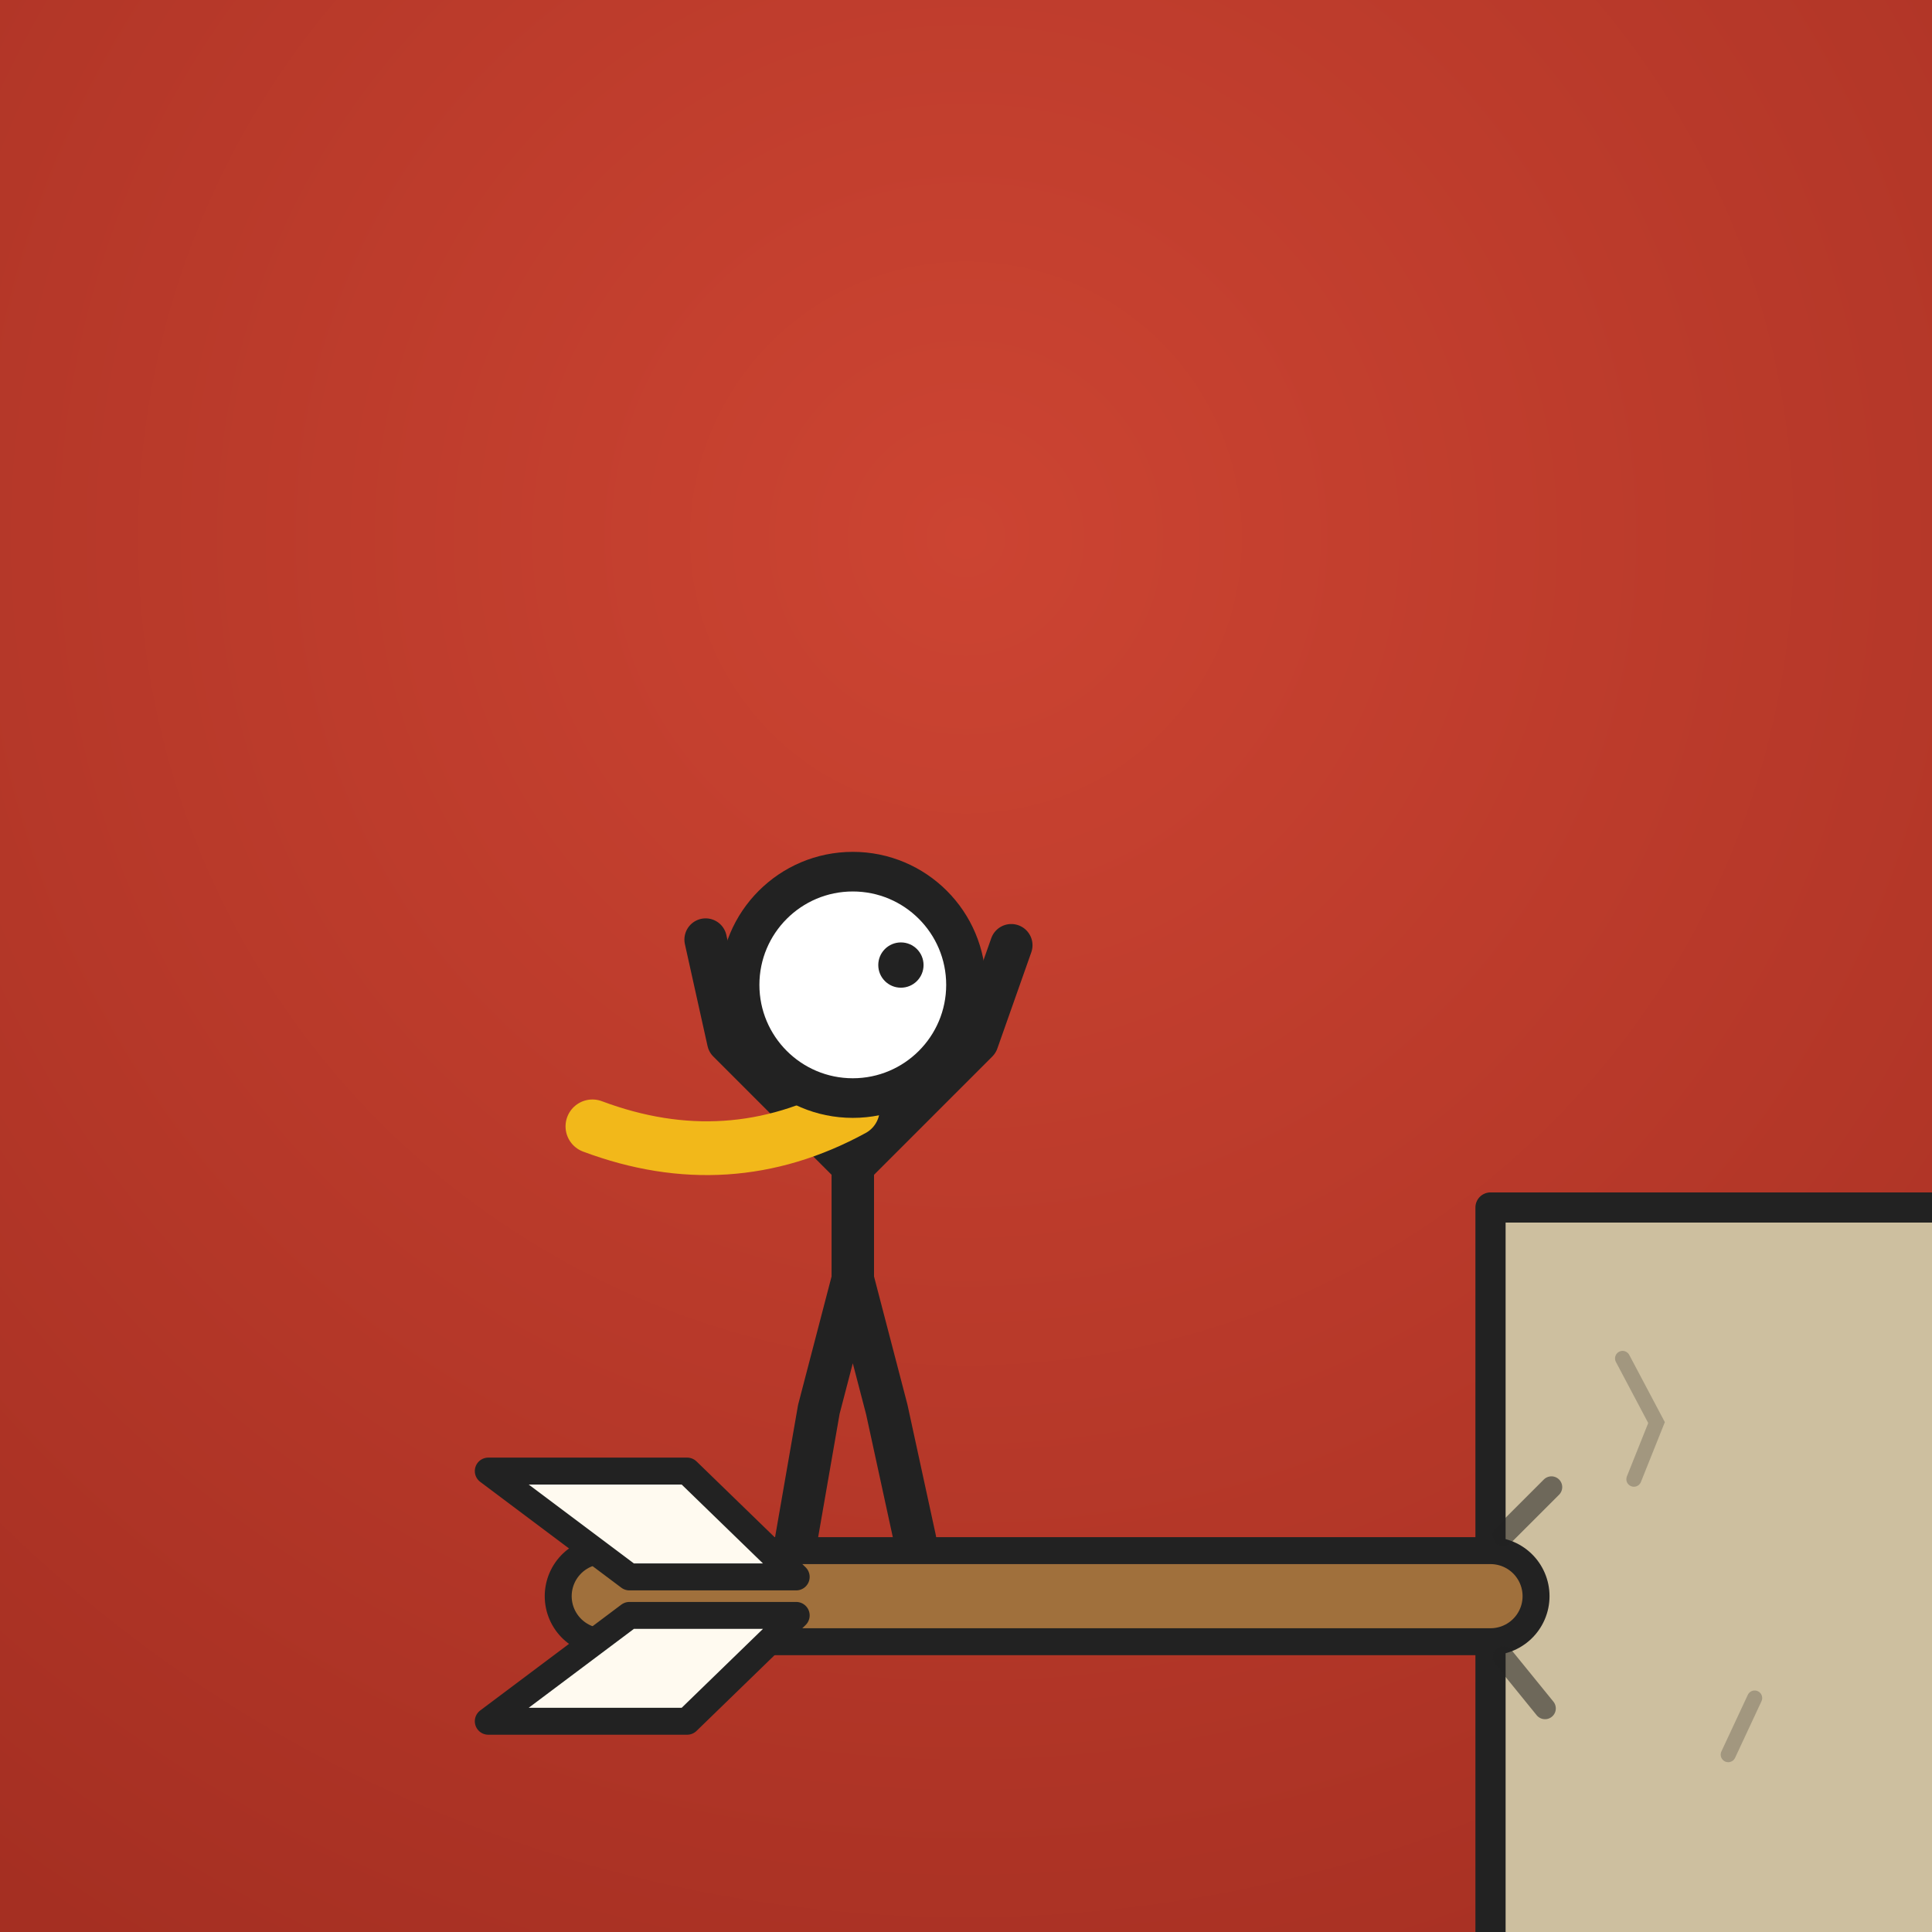
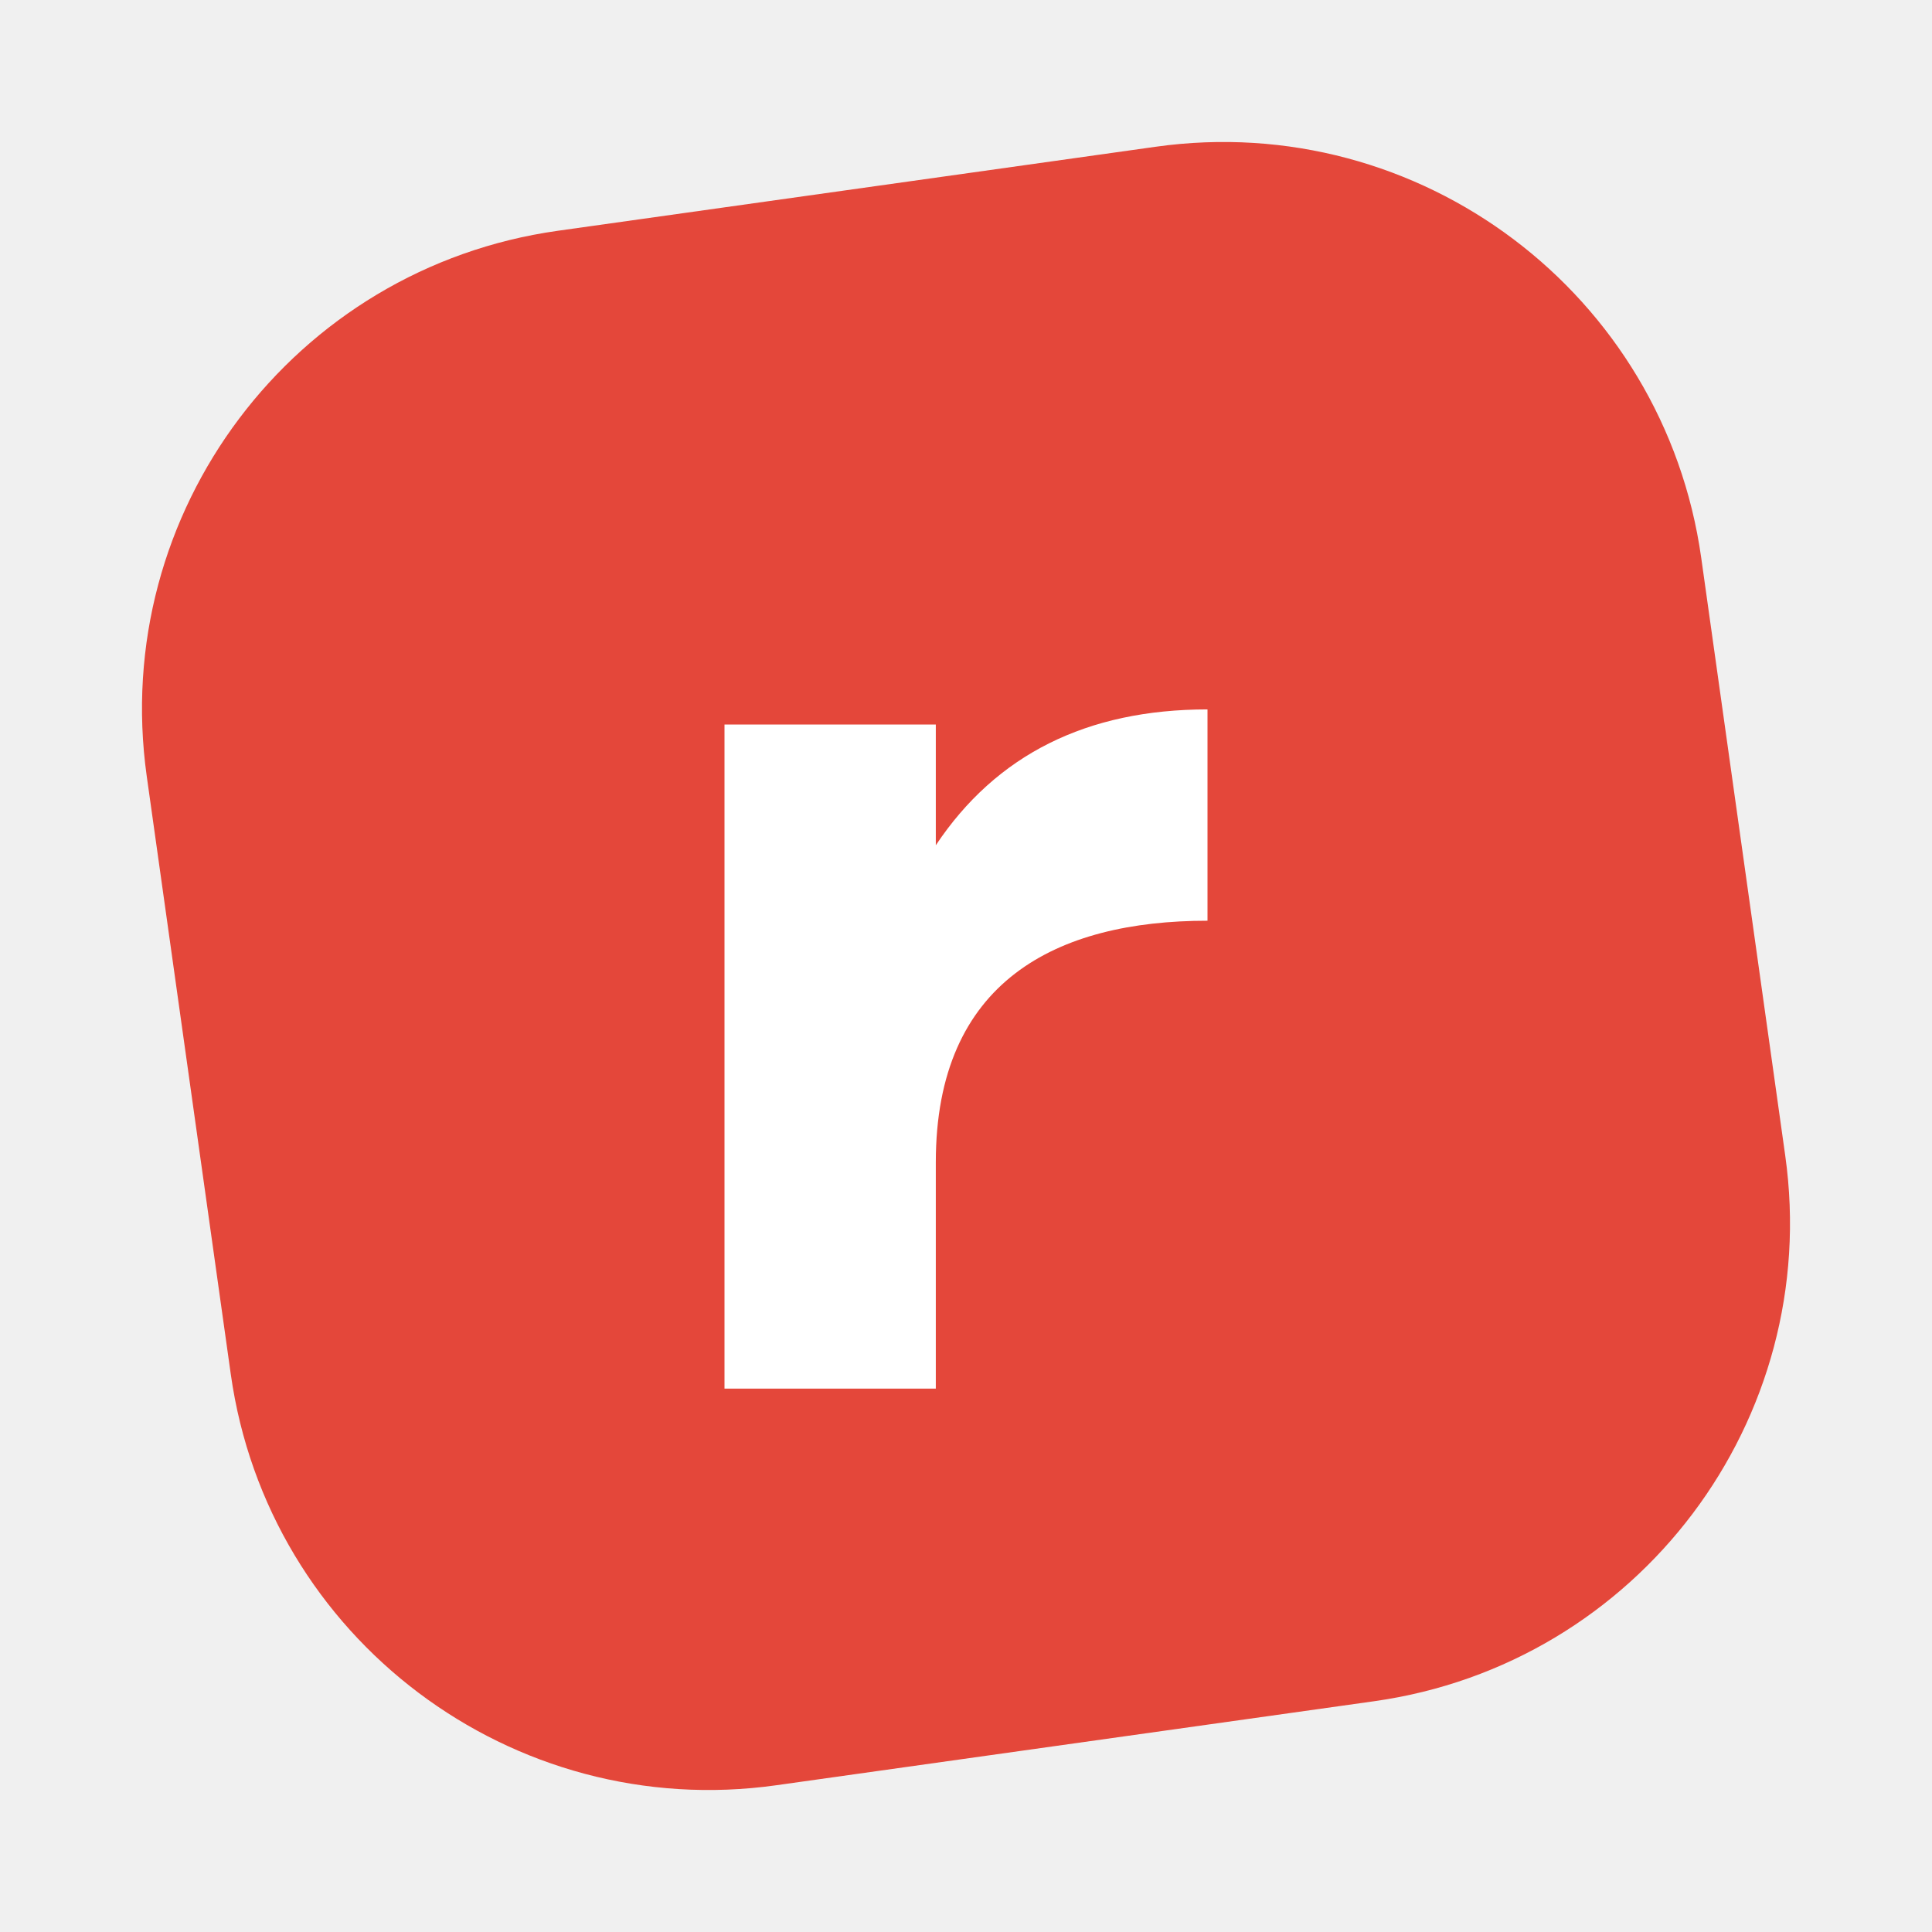
- <svg xmlns="http://www.w3.org/2000/svg" viewBox="0 0 1024 1024" width="1024" height="1024">
-   <defs>
-     <radialGradient id="tile" cx="50%" cy="28%" r="85%">
-       <stop offset="0" stop-color="#cc4432" />
-       <stop offset="1" stop-color="#a52f22" />
-     </radialGradient>
-   </defs>
-   <rect width="1024" height="1024" fill="url(#tile)" />
-   <g transform="translate(0 0) scale(1)">
-     <path d="M 790 640 L 1600 640 L 1600 1600 L 790 1600 Z" fill="#cdbf9f" />
-     <path d="M 1600 640 L 790 640 L 790 1600" fill="none" stroke="#222" stroke-width="16" stroke-linejoin="round" />
-     <path d="M 860 720 l 18 34 l -12 30 M 930 900 l -14 30" fill="none" stroke="#222" stroke-opacity=".25" stroke-width="8" stroke-linecap="round" />
-          // sized so a round launcher mask doesn't clip the corner letters
-       <g transform="translate(790 846) rotate(0)" stroke-linecap="round">
-       <line x1="-470" y1="0" x2="0" y2="0" stroke="#222" stroke-width="62.56" />
-       <line x1="-470" y1="0" x2="0" y2="0" stroke="#a0703c" stroke-width="34" />
-       <path d="M -456.4 -10.2 L -531.2 -66.3 L -425.8 -66.3 L -368 -10.2 Z" fill="#fffaf0" stroke="#222" stroke-width="14.28" stroke-linejoin="round" />
-       <path d="M -456.4 10.2 L -531.2 66.3 L -425.8 66.3 L -368 10.2 Z" fill="#fffaf0" stroke="#222" stroke-width="14.28" stroke-linejoin="round" />
-       <path d="M 6.8 -32.3 l 25.5 -25.5 M 6.8 32.3 l 22.1 27.2" stroke="#222" stroke-opacity=".55" stroke-width="11.424" fill="none" />
-     </g>
-     <g fill="none" stroke="#222" stroke-width="22.5" stroke-linecap="round" stroke-linejoin="round">
-       <path d="M 452 591 L 452 678 M 452 678 L 434 747 L 422 816 M 452 678 L 470 747 L 485 816 M 452 618 L 386 552 L 374 498 M 452 618 L 518 552 L 536 501" />
-     </g>
-     <path d="M 452 588 Q 386 624 314 597" fill="none" stroke="#f2b81a" stroke-width="28.5" stroke-linecap="round" />
-     <circle cx="452" cy="522" r="60" fill="#fff" stroke="#222" stroke-width="21" />
-     <circle cx="477.5" cy="511.5" r="12" fill="#222" />
-   </g>
+ <svg xmlns="http://www.w3.org/2000/svg" viewBox="0 0 64 64">
+   <rect x="6" y="6" width="52" height="52" rx="16" fill="#e4473a" transform="rotate(-8 32 32)" />
+   <path d="M24 46V24h7v4c2-3 5-4.5 9-4.5v7c-5 0-9 2-9 8V46z" fill="#fff" />
</svg>
